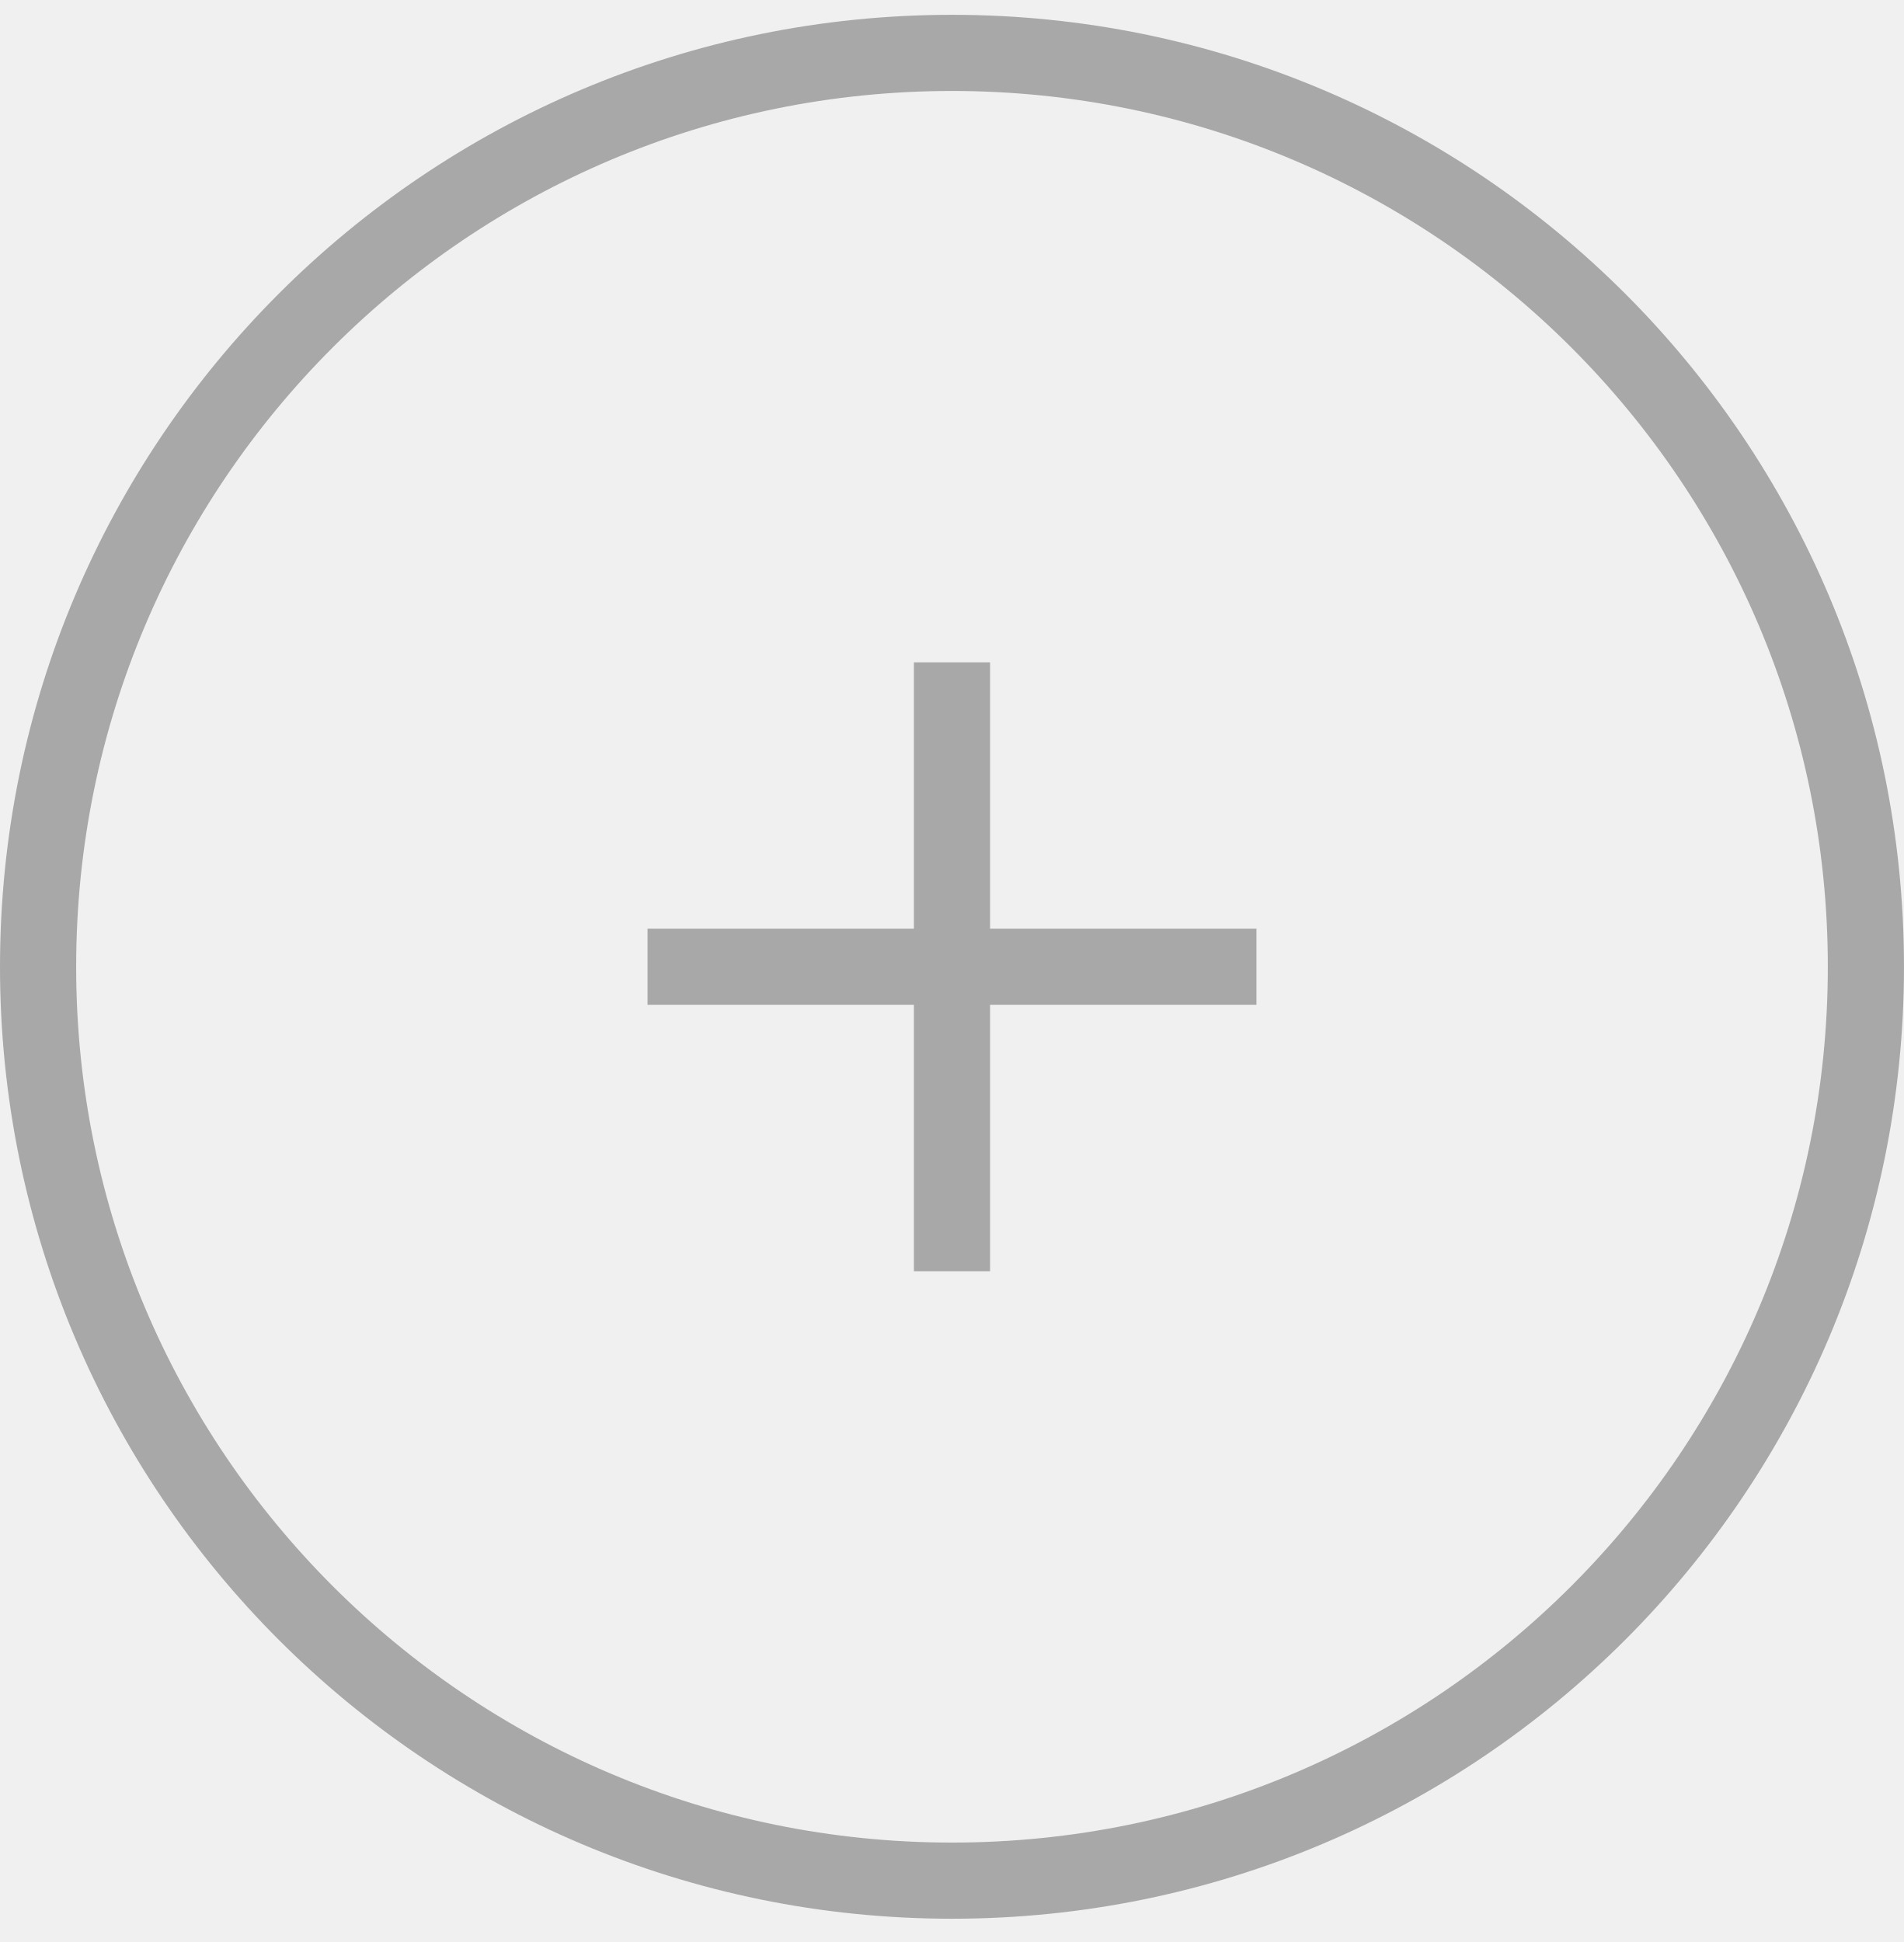
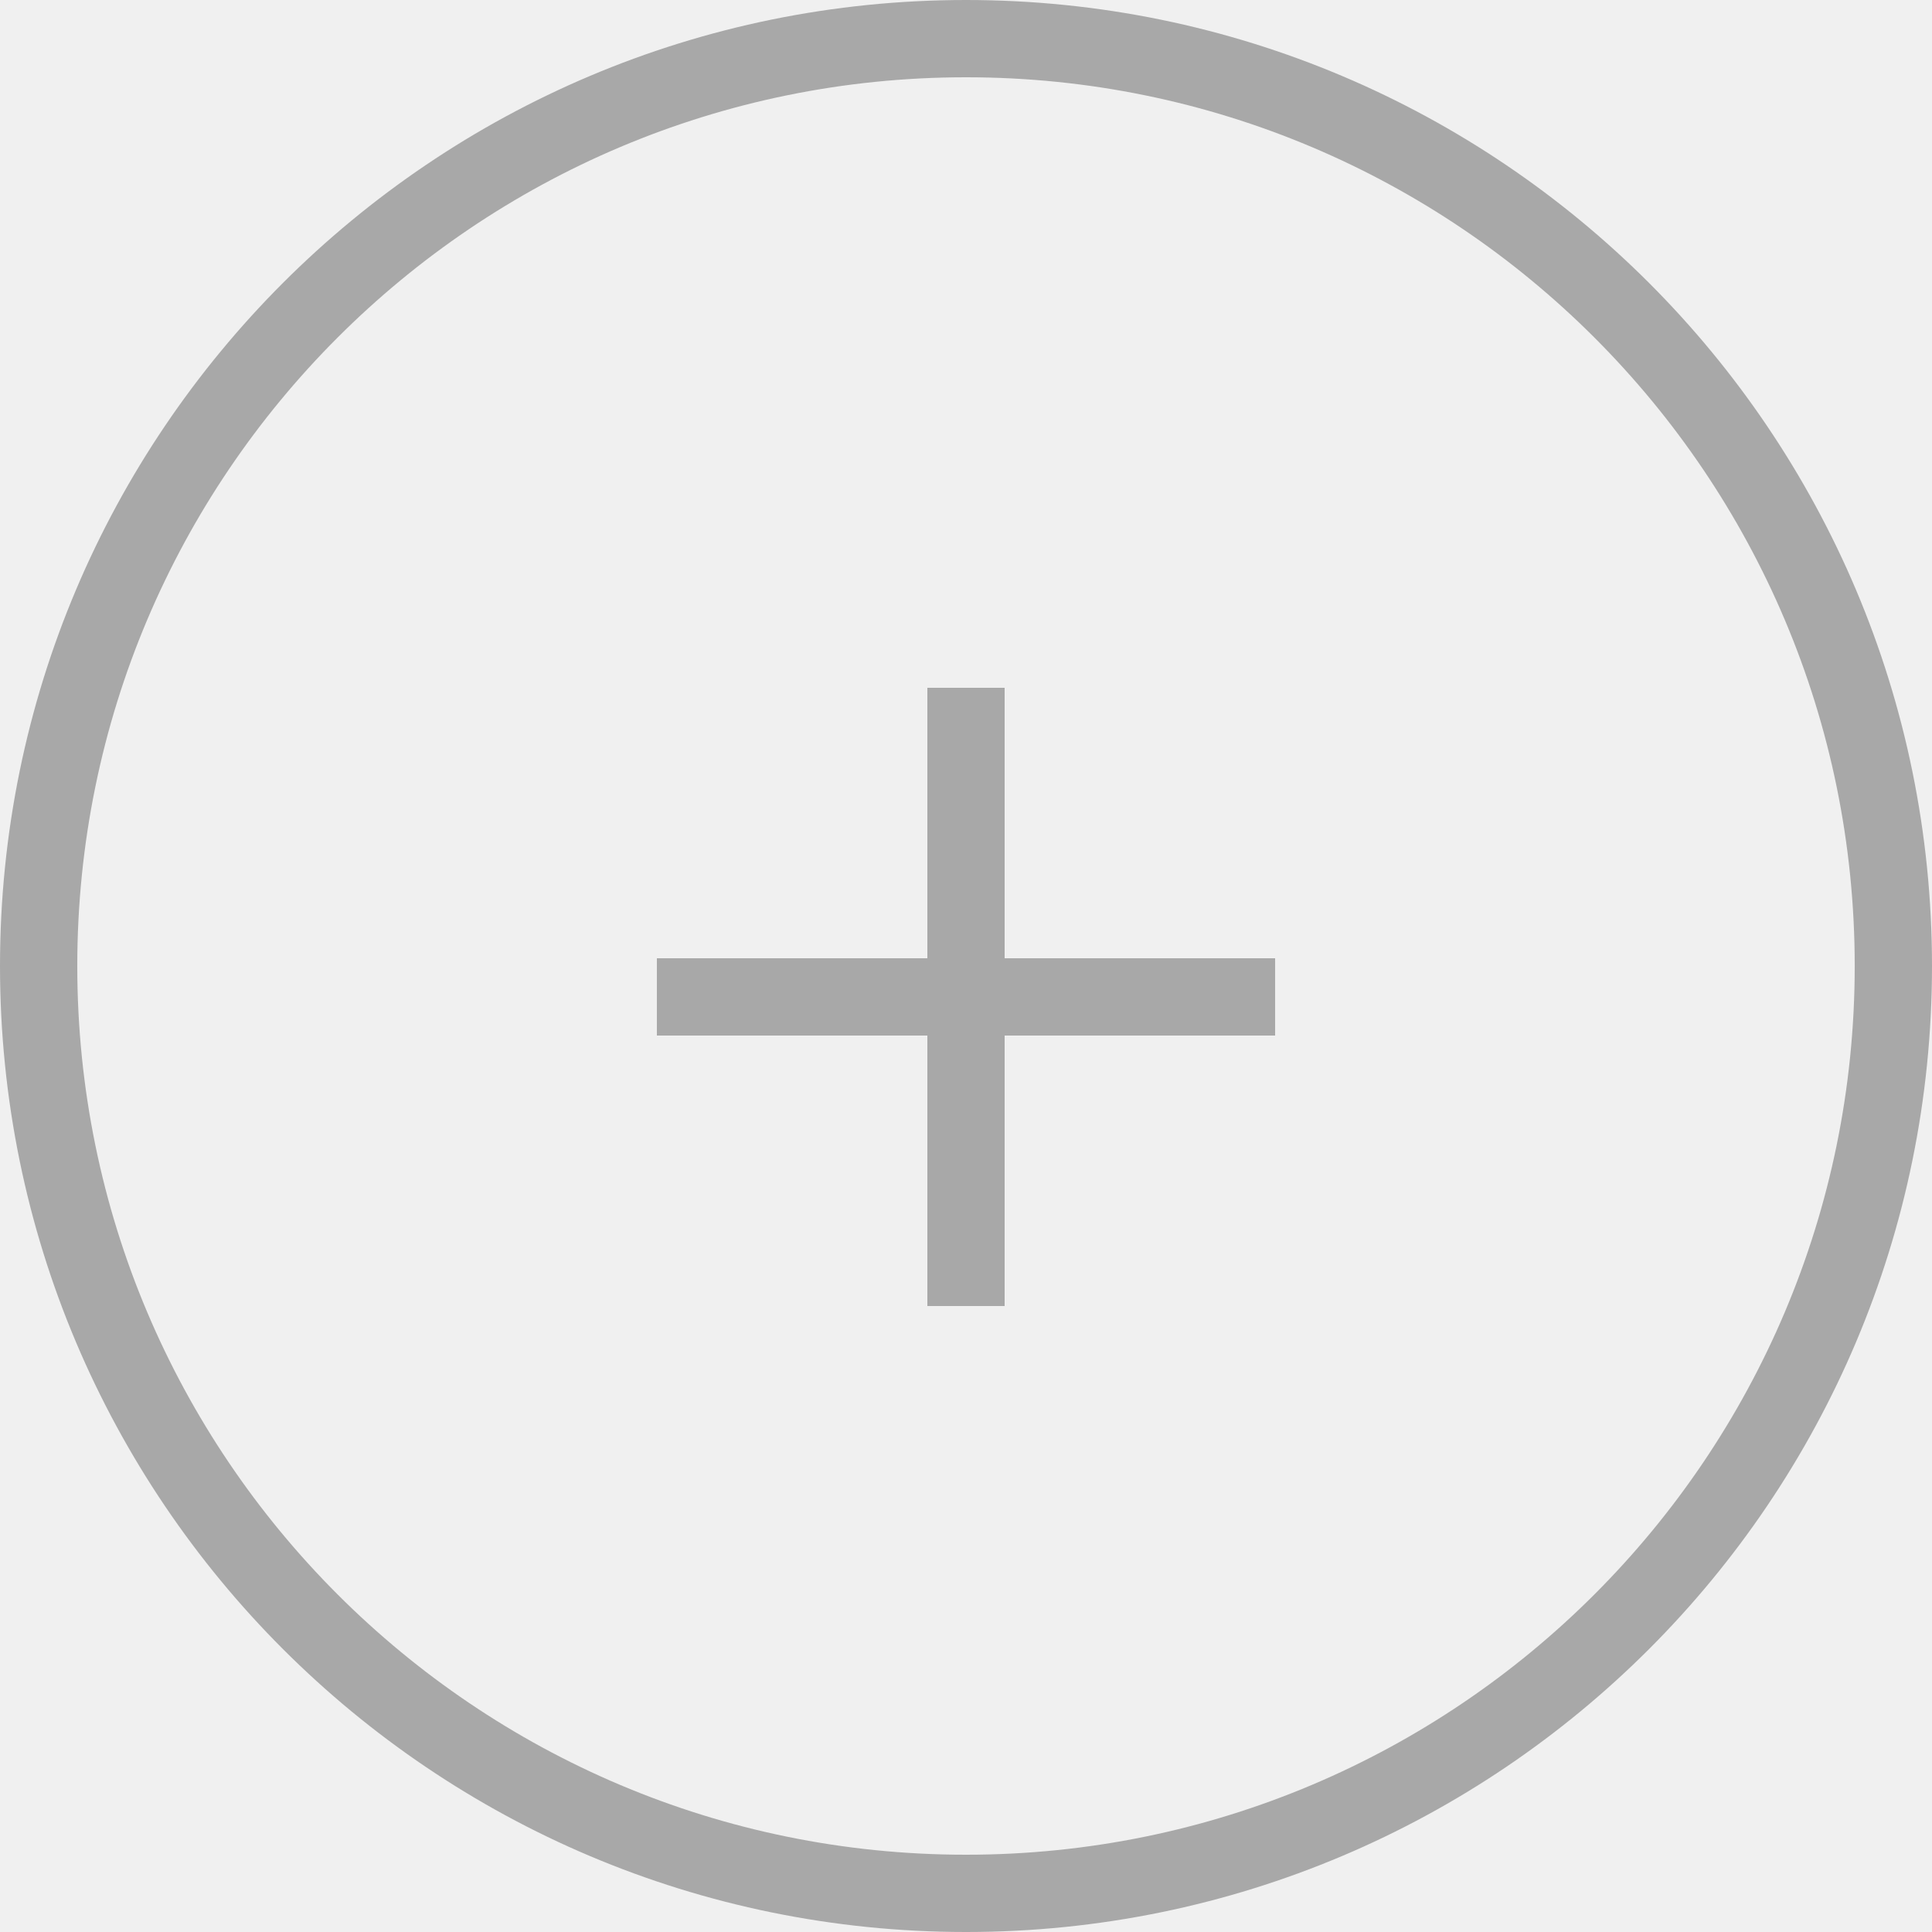
- <svg xmlns="http://www.w3.org/2000/svg" width="50" height="51" viewBox="0 0 50 51" fill="none">
-   <circle opacity="0.3" cx="25" cy="25.389" r="24" stroke="black" stroke-width="2" />
-   <g opacity="0.3" clip-path="url(#clip0_76314_921)">
-     <path d="M33 24.389H26V17.389H24V24.389H17V26.389H24V33.389H26V26.389H33V24.389Z" fill="black" />
+ <svg xmlns="http://www.w3.org/2000/svg" width="50" height="50" fill="none">
+   <circle cx="25" cy="25" r="24" stroke="#000" stroke-width="2" opacity=".3" />
+   <g clip-path="url(#a)" opacity=".3">
+     <path fill="#000" d="M33 24.8h-7v-7h-2v7h-7v2h7v7h2v-7h7v-2Z" />
  </g>
  <defs>
-     <clipPath id="clip0_76314_921">
-       <rect width="16" height="16" fill="white" transform="translate(17 17.3889)" />
+     <clipPath id="a">
+       <path fill="#fff" d="M17 17.8h16v16H17z" />
    </clipPath>
  </defs>
</svg>
